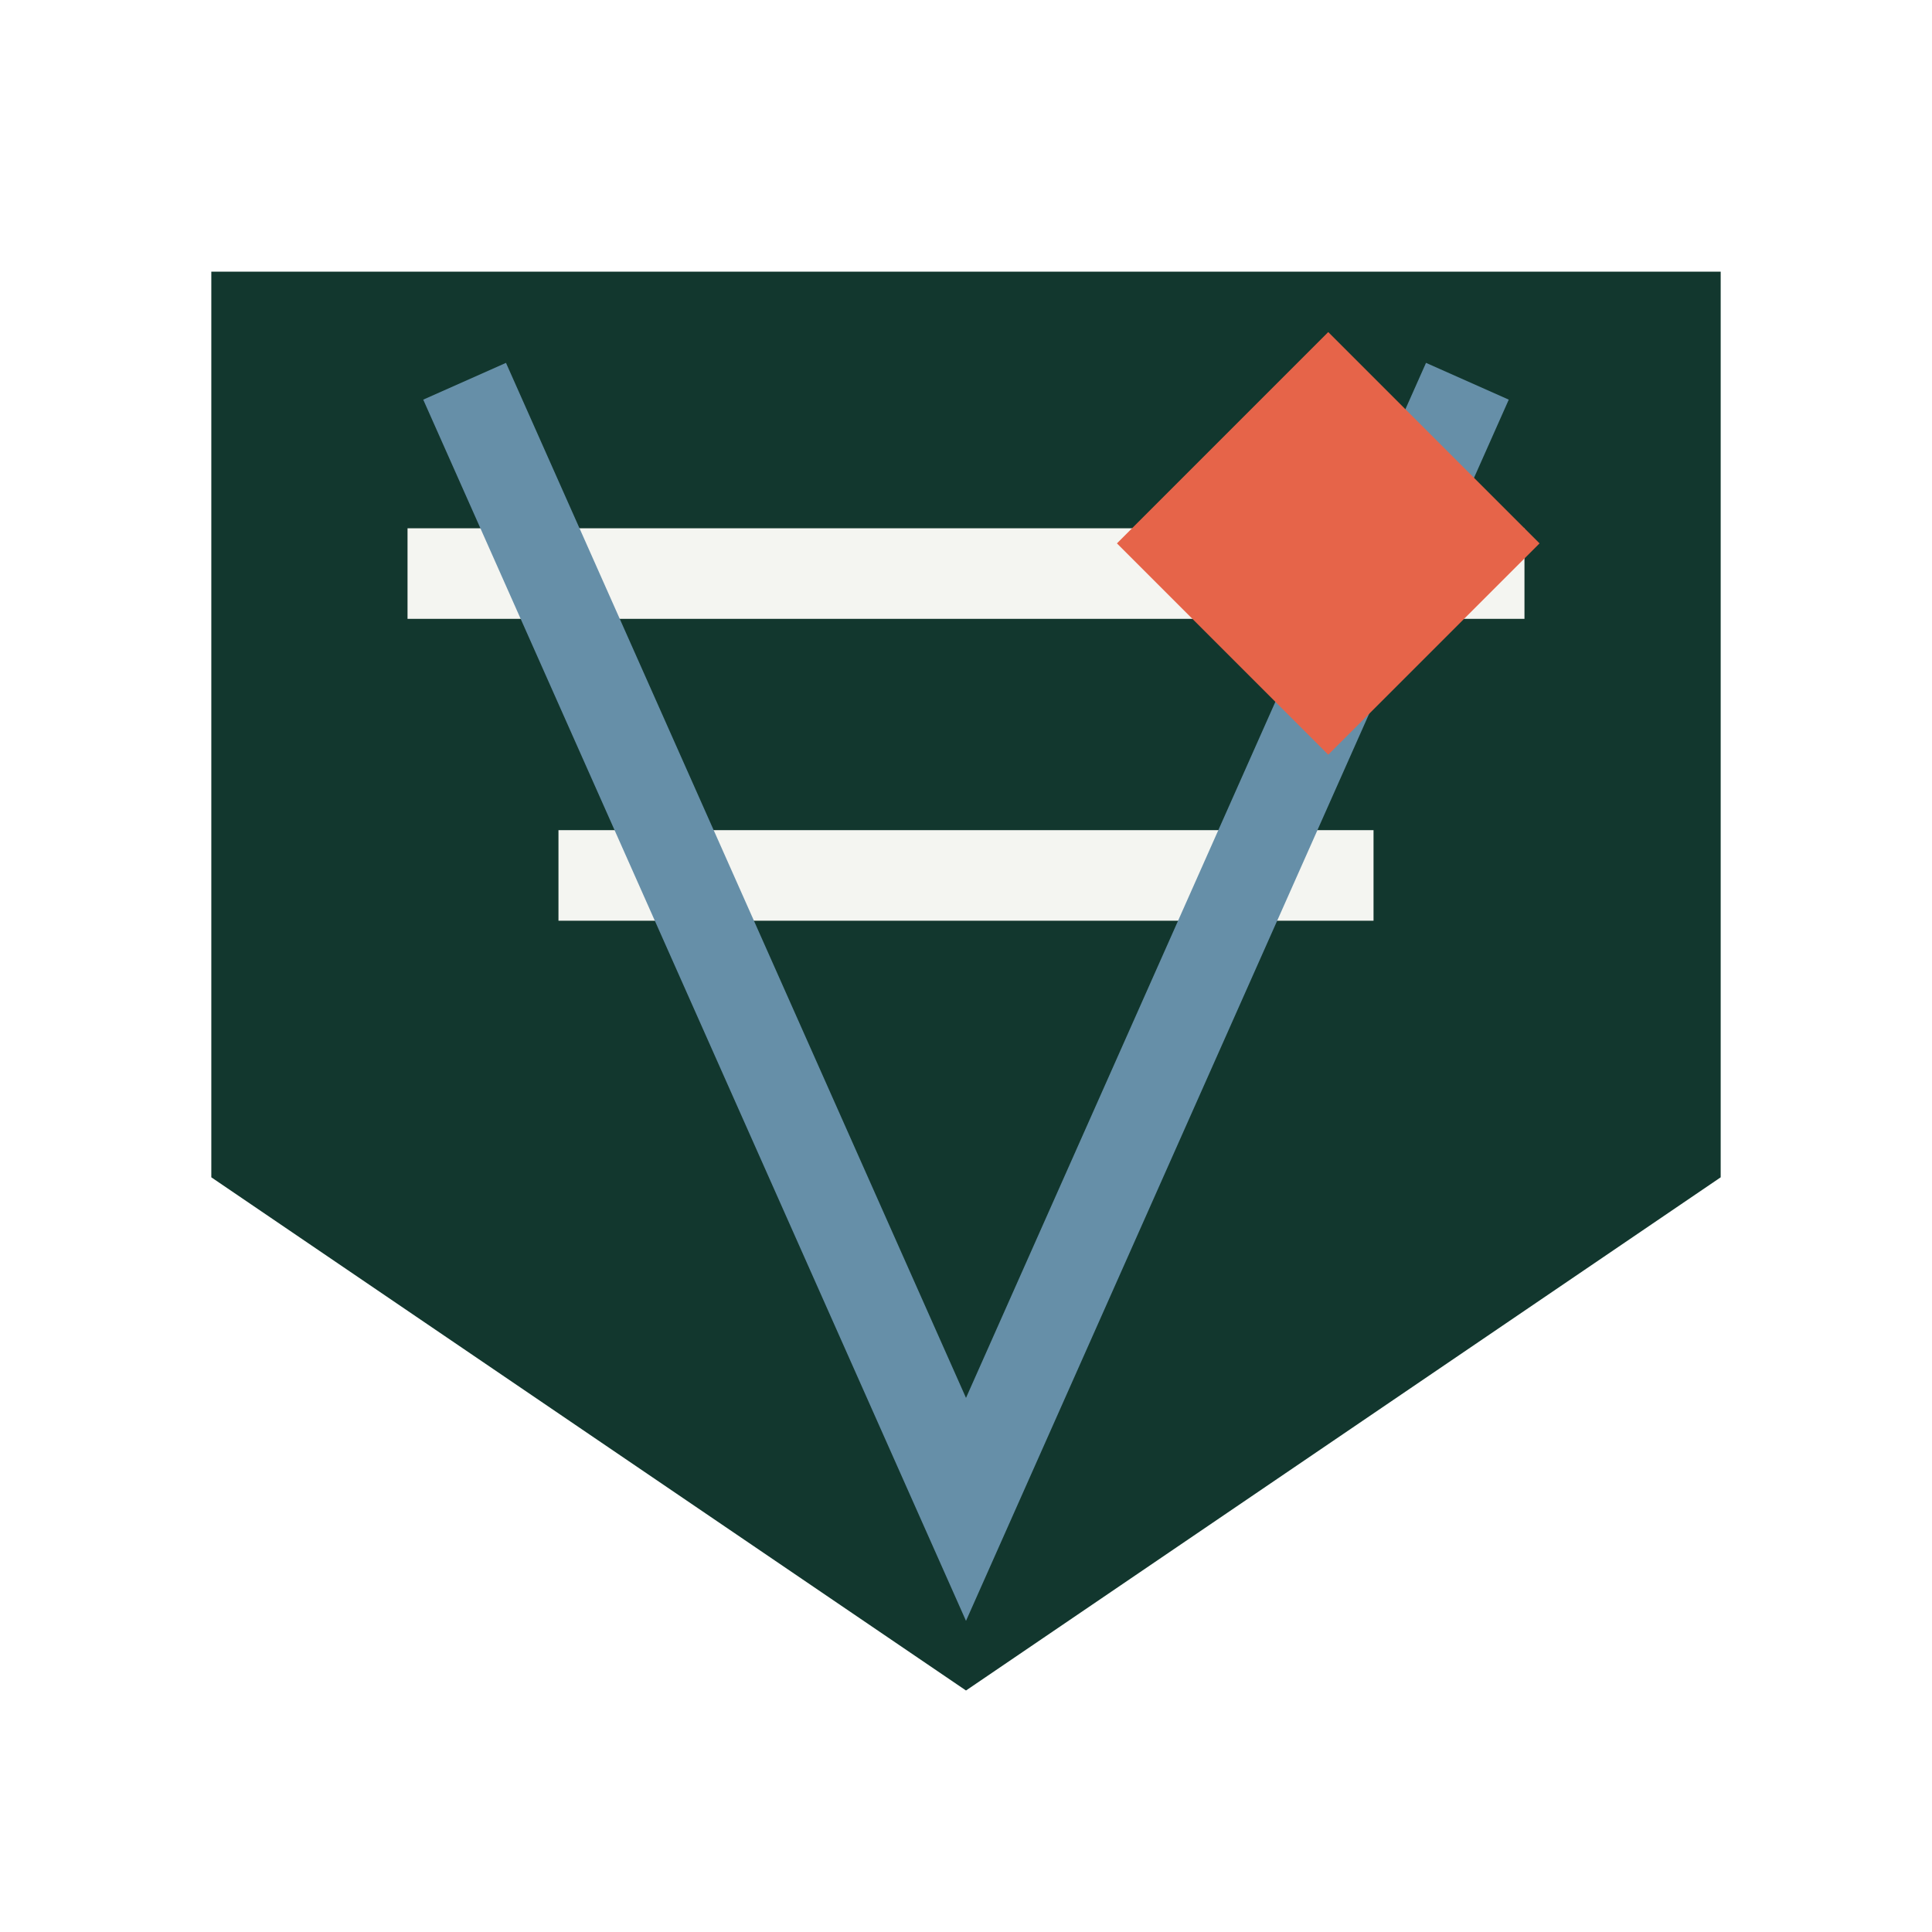
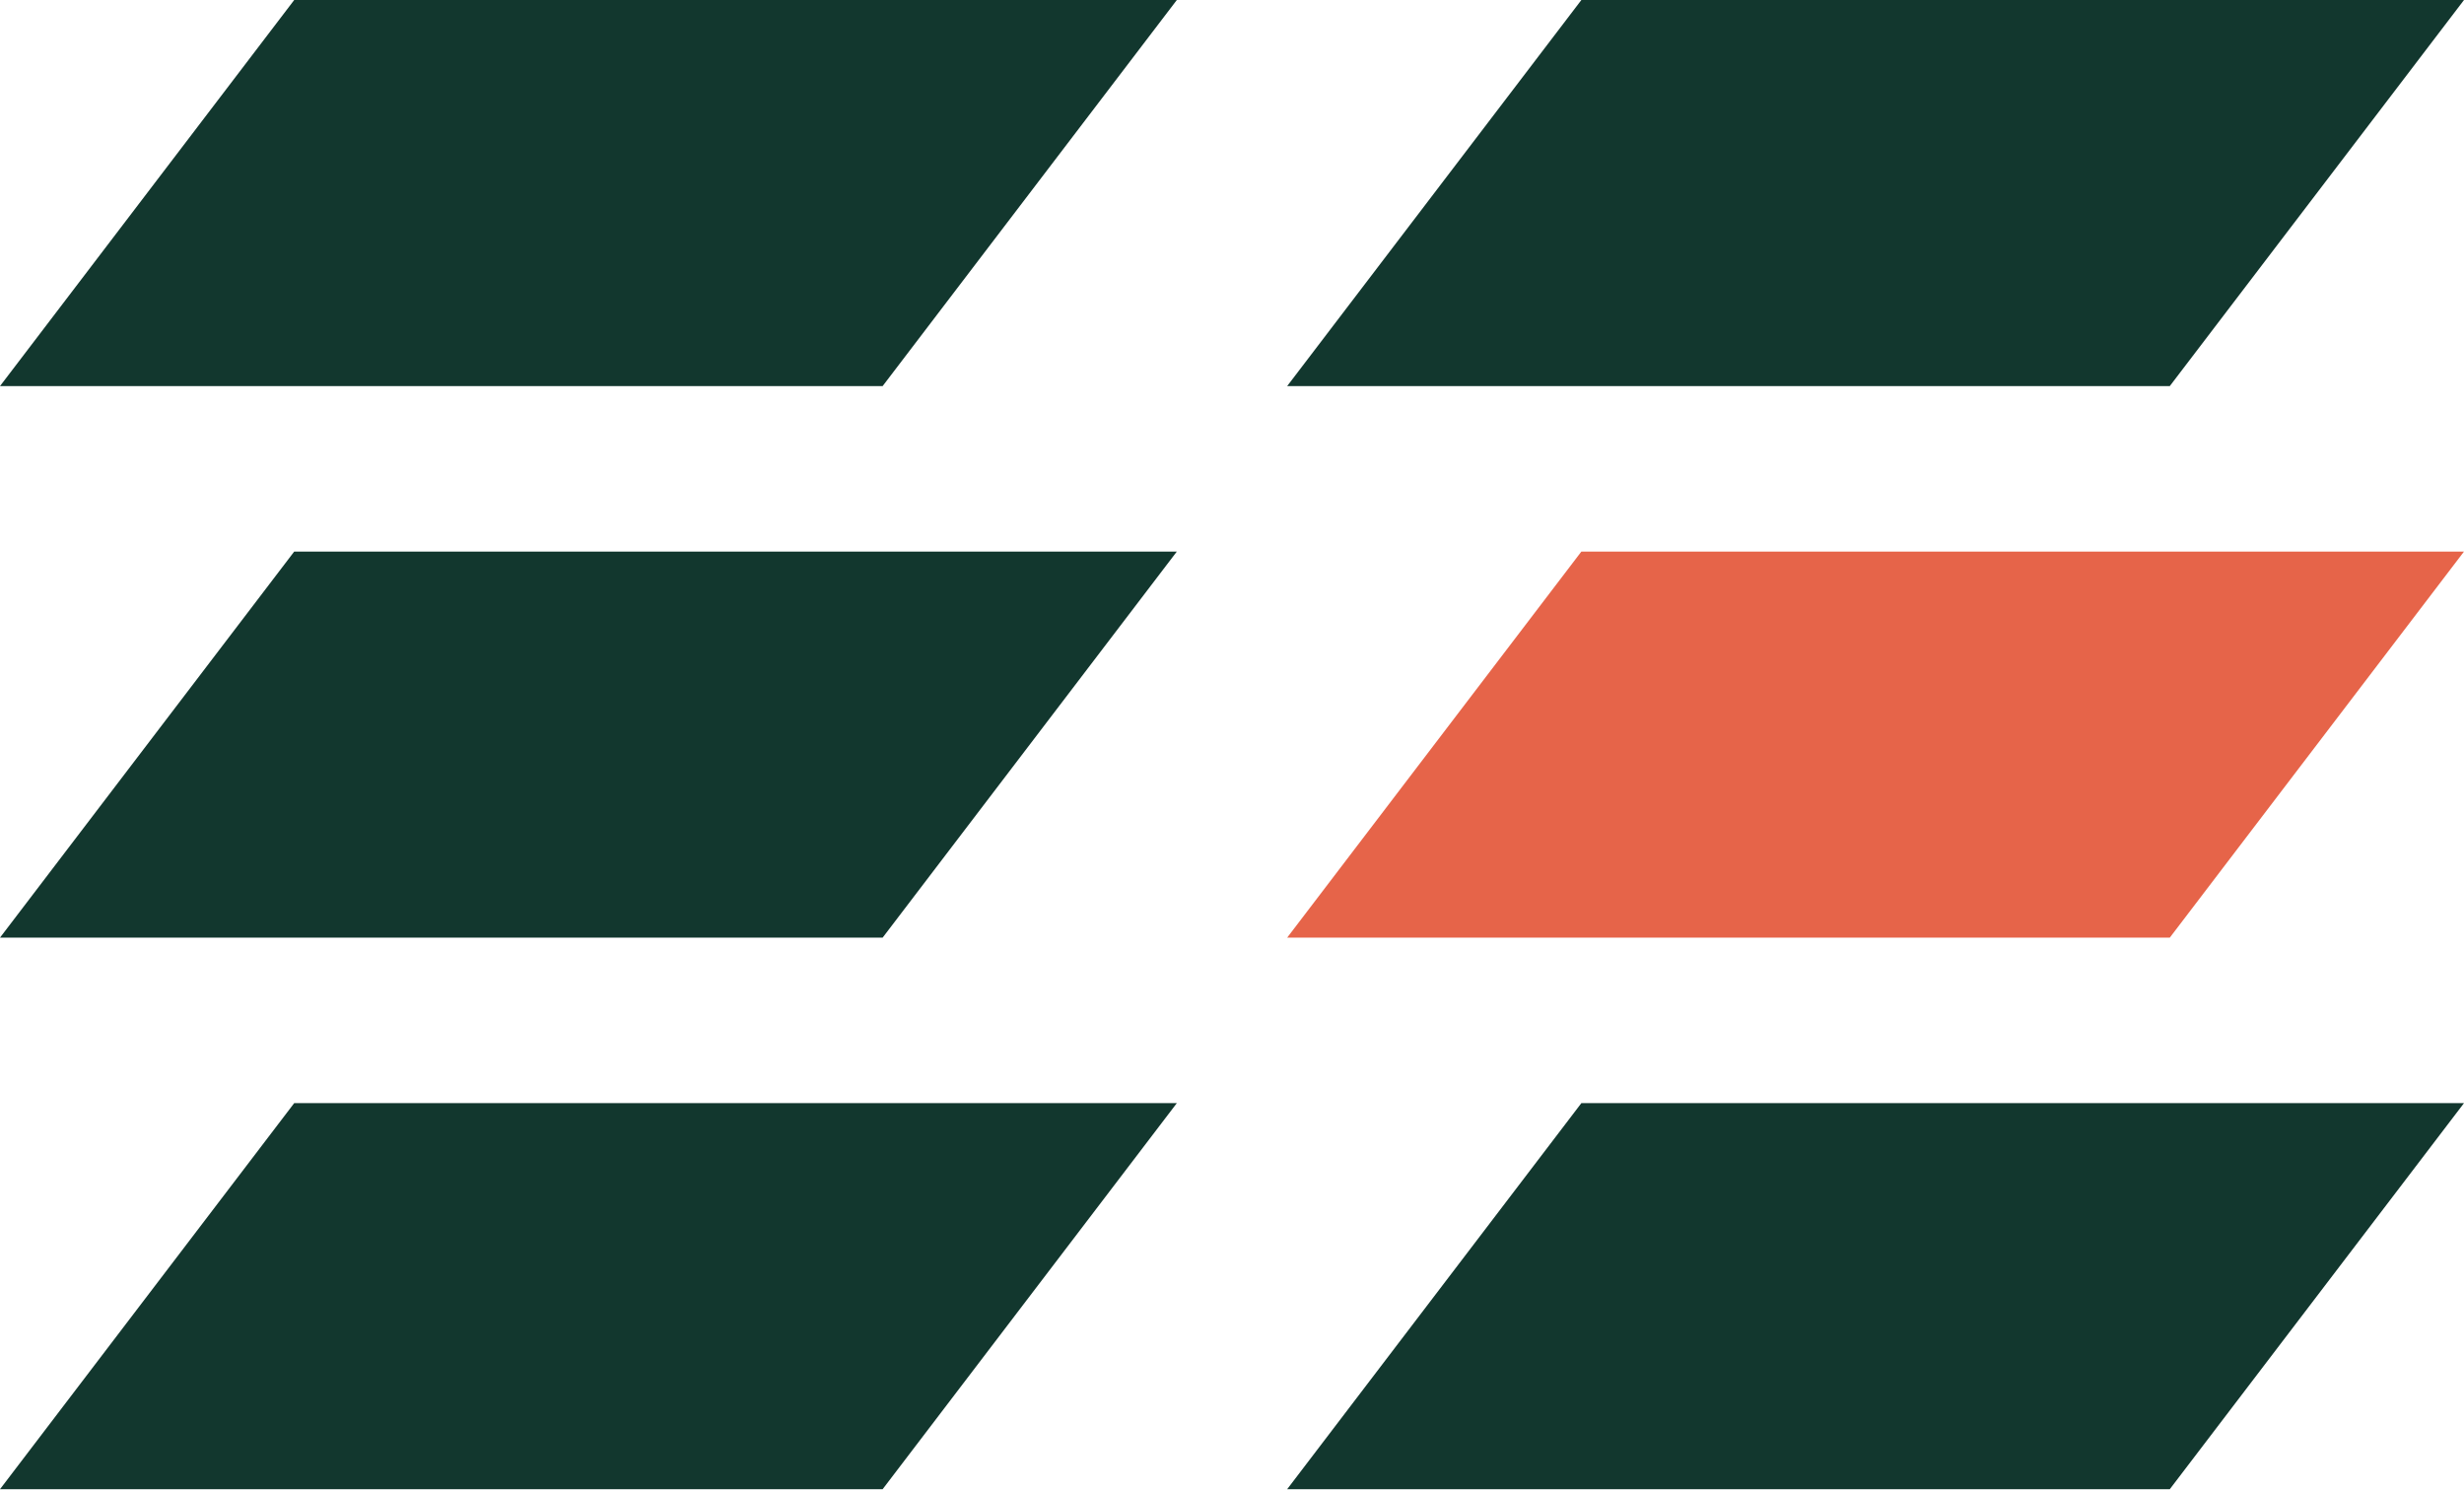
- <svg xmlns="http://www.w3.org/2000/svg" viewBox="0 0 64 64" role="img" aria-labelledby="title desc">
-   <path d="M7 9h50v30L32 56 7 39Z" fill="#12372e" />
-   <path d="M15 19h34M20 29h24" fill="none" stroke="#f4f5f1" stroke-width="3" stroke-linecap="square" />
-   <path d="m16 14 16 36 16-36" fill="none" stroke="#668fa8" stroke-width="3" stroke-linecap="square" stroke-linejoin="miter" />
-   <path d="m44 11 7 7-7 7-7-7Z" fill="#e66449" />
+ <svg xmlns="http://www.w3.org/2000/svg" viewBox="0 0 134 81" role="img" aria-labelledby="title desc">
+   <path d="M0 21 16 0h48L48 21Z" fill="#12372e" />
+   <path d="M70 21 86 0h48l-16 21Z" fill="#12372e" />
+   <path d="M0 51 16 30h48L48 51Z" fill="#12372e" />
+   <path d="M70 51 86 30h48l-16 21Z" fill="#e66449" />
+   <path d="M0 81 16 60h48L48 81Z" fill="#12372e" />
+   <path d="M70 81 86 60h48l-16 21Z" fill="#12372e" />
</svg>
